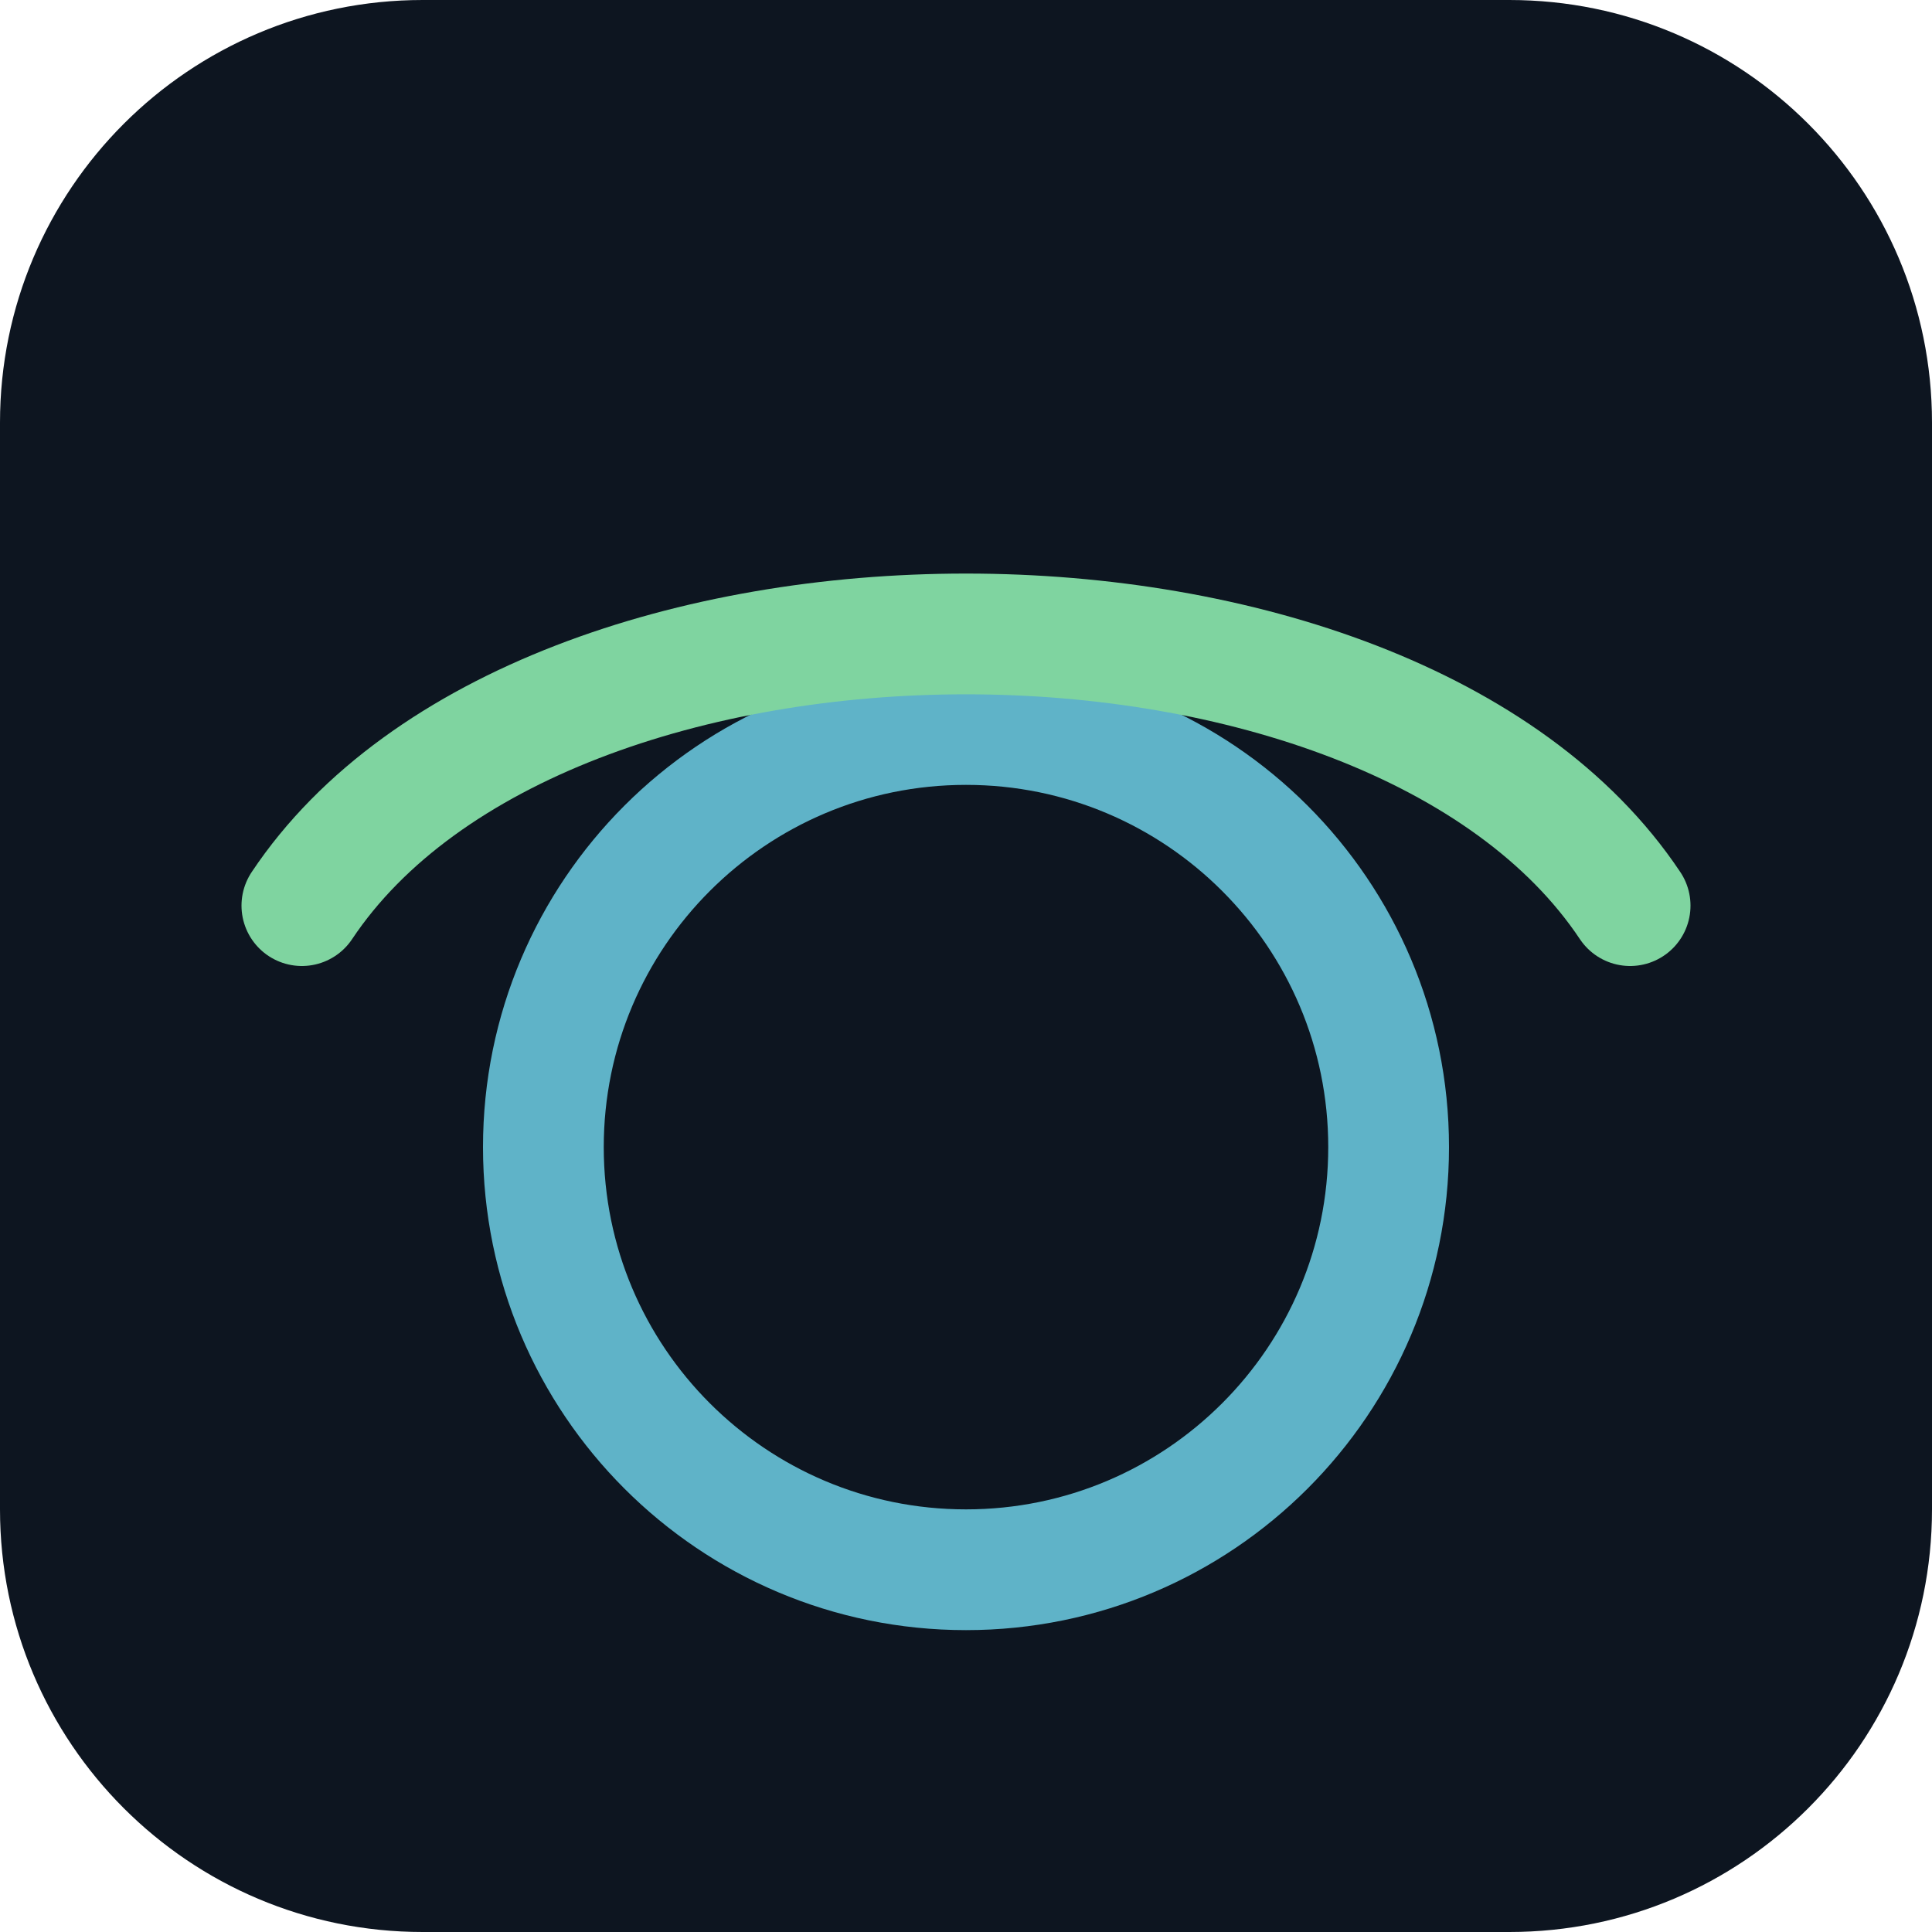
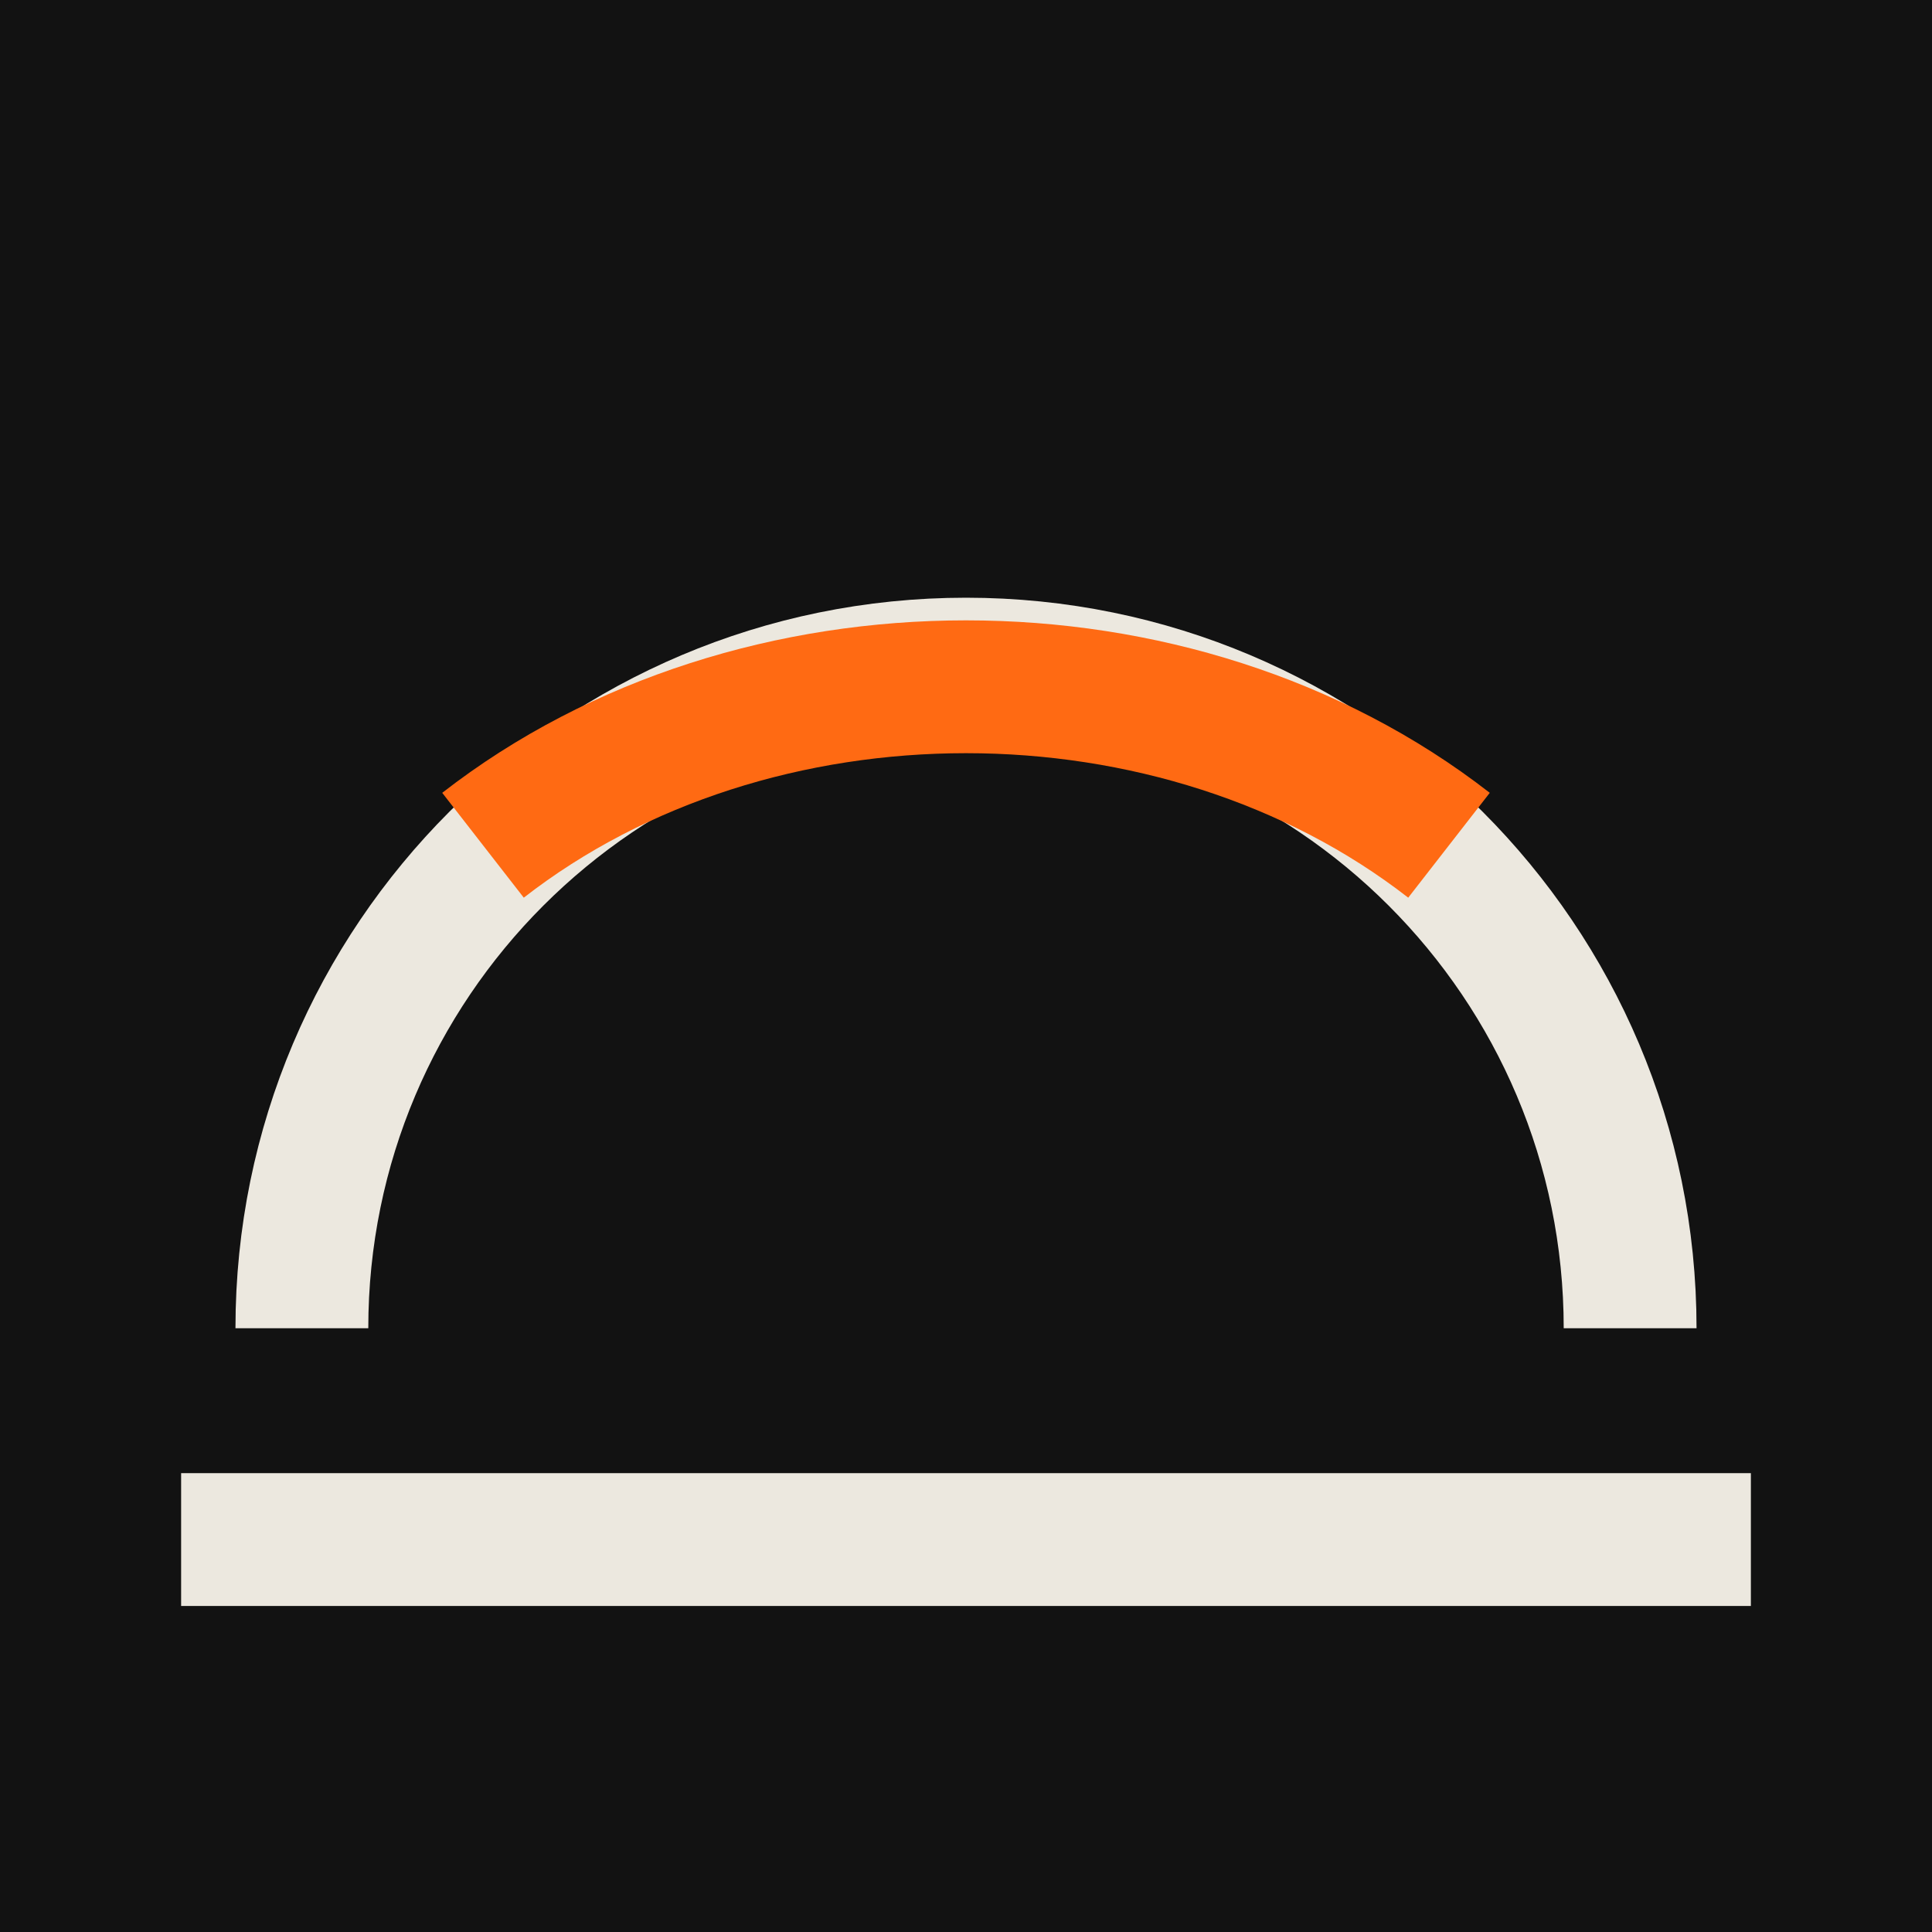
<svg xmlns="http://www.w3.org/2000/svg" viewBox="0 0 32 32">
-   <rect width="32" height="32" rx="7" fill="#0d1520" />
-   <circle cx="16" cy="19" r="7" fill="none" stroke="#5fb3c8" stroke-width="2" />
-   <path d="M5 15c4-6 18-6 22 0" fill="none" stroke="#7fd4a0" stroke-width="2" stroke-linecap="round" />
+   <rect width="32" height="32" fill="#121212" />
+   <path d="M5 22a11 11 0 0 1 22 0" fill="none" stroke="#ece8df" stroke-width="2.2" />
+   <path d="M8 14c4.5-3.5 11.5-3.5 16 0" fill="none" stroke="#ff6a13" stroke-width="2.2" />
+   <line x1="3" y1="25.5" x2="29" y2="25.5" stroke="#ece8df" stroke-width="2.2" />
</svg>
